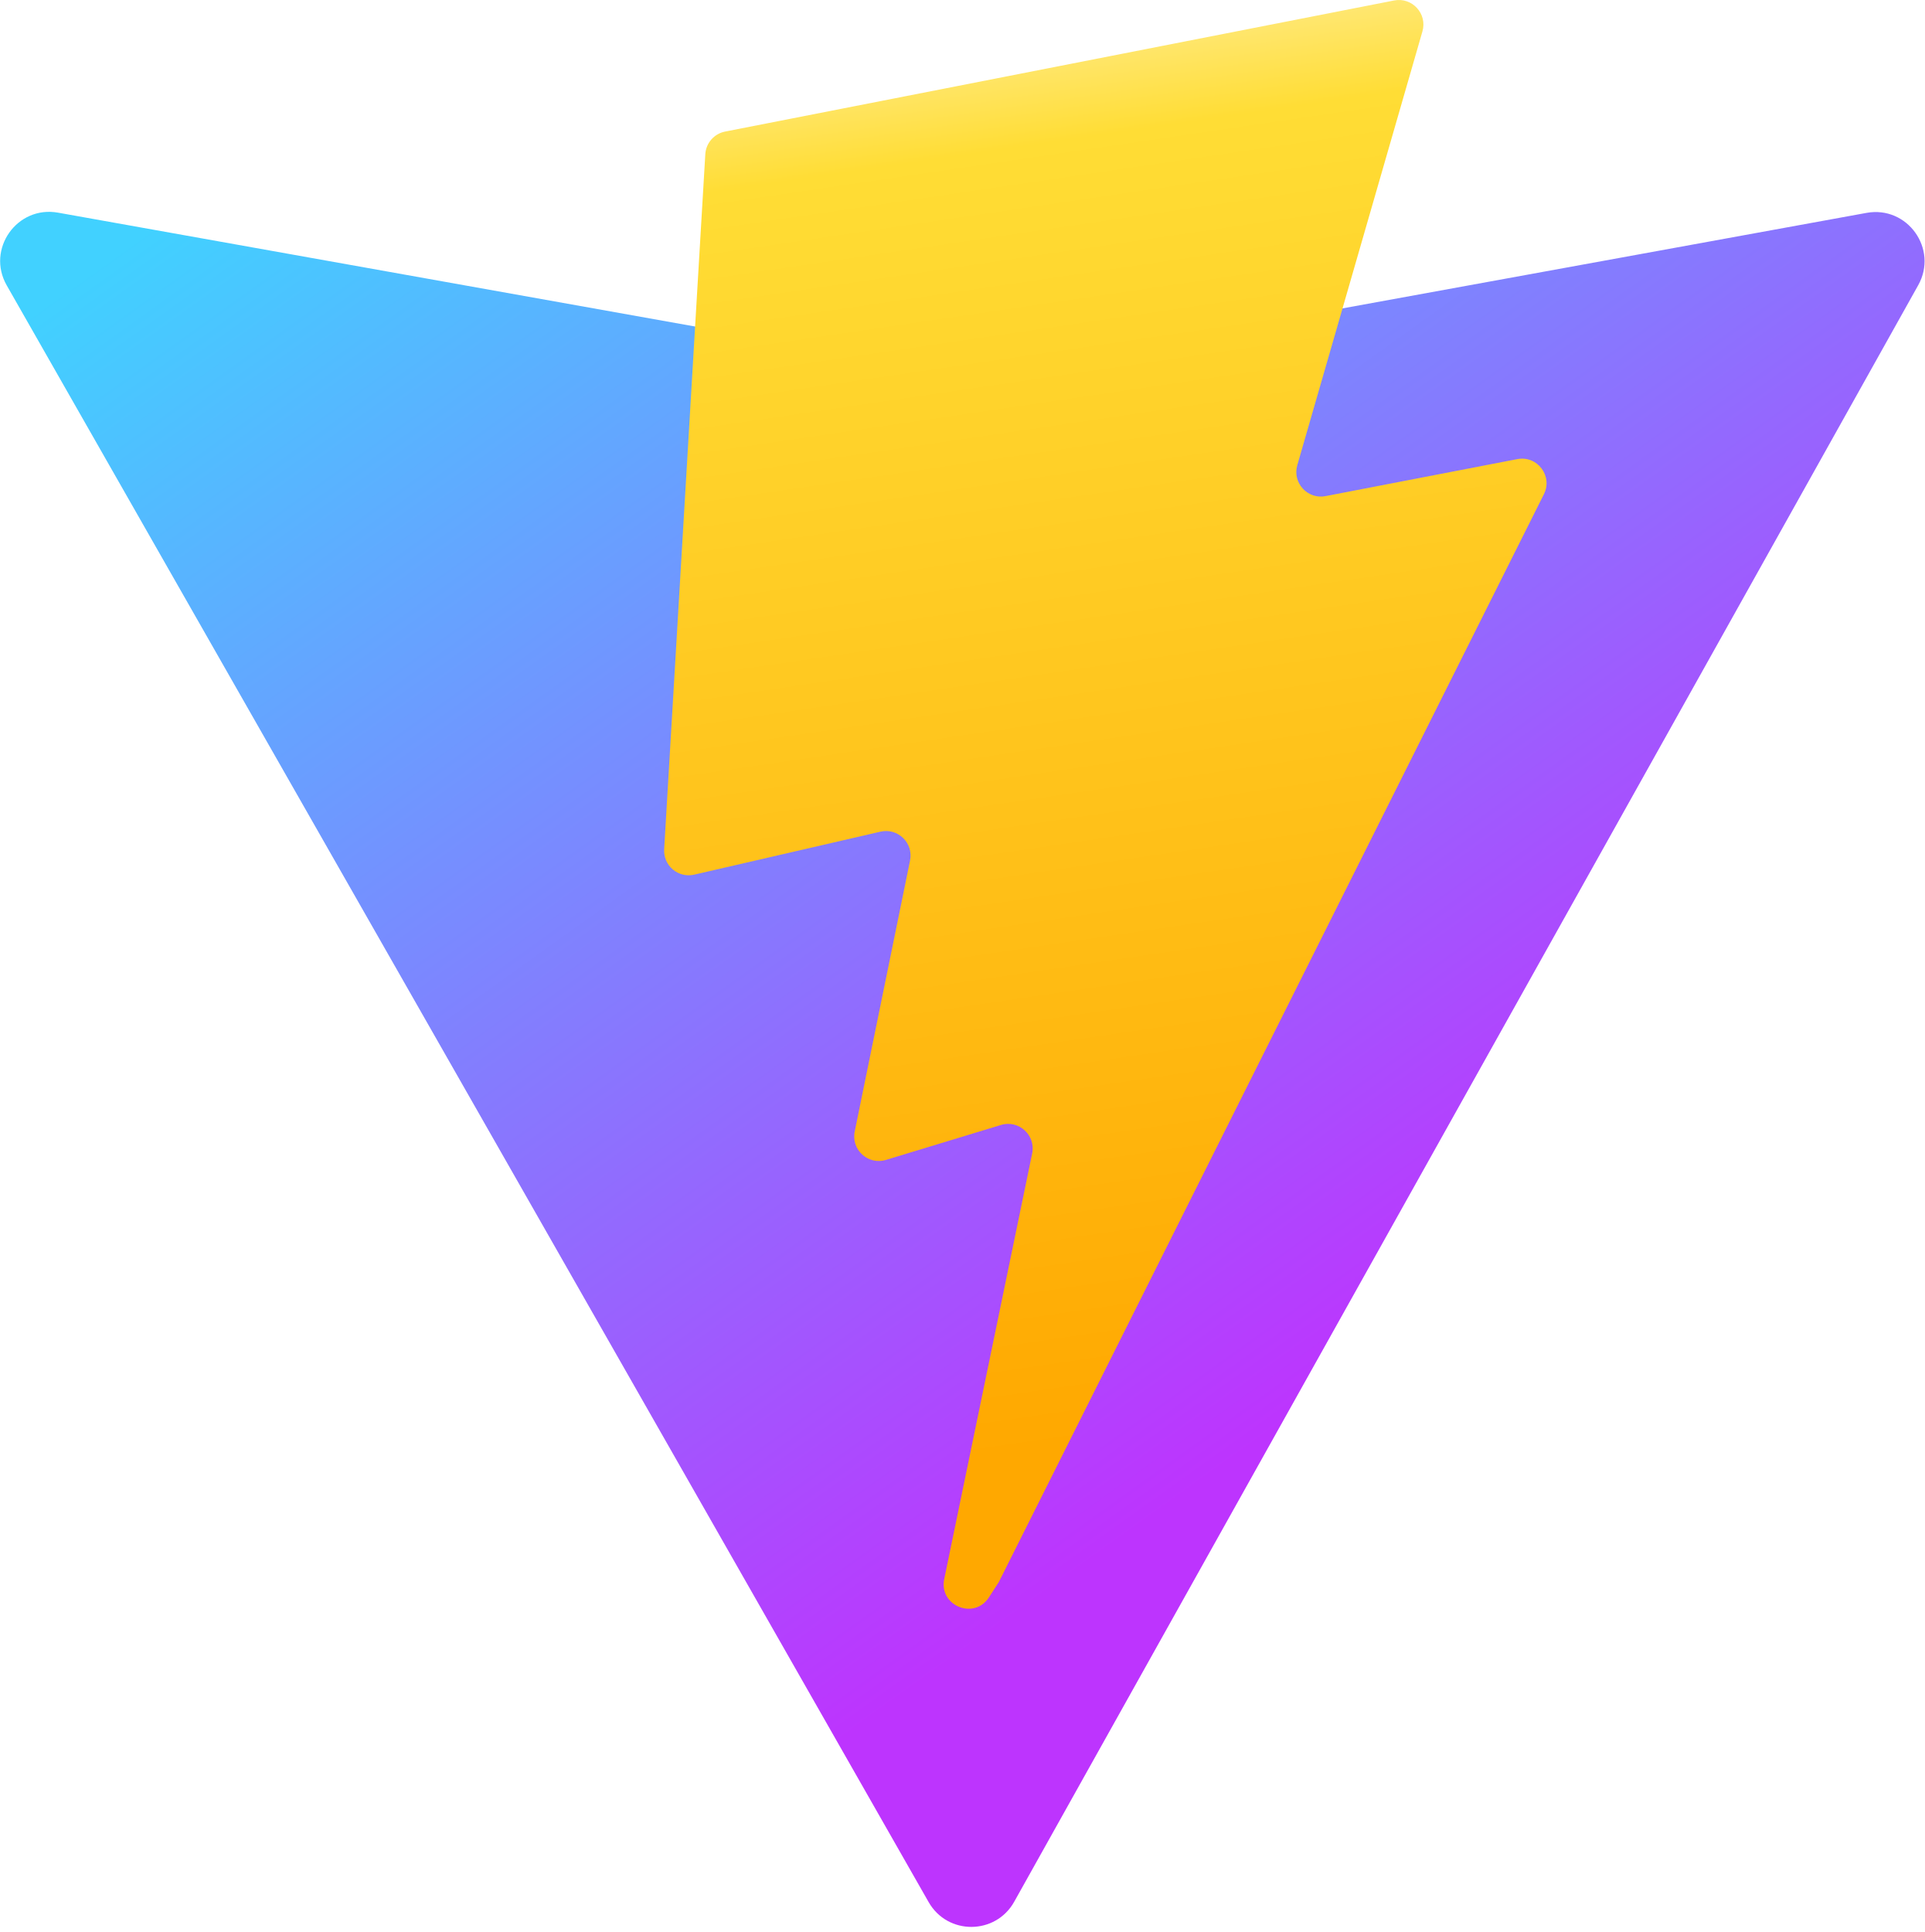
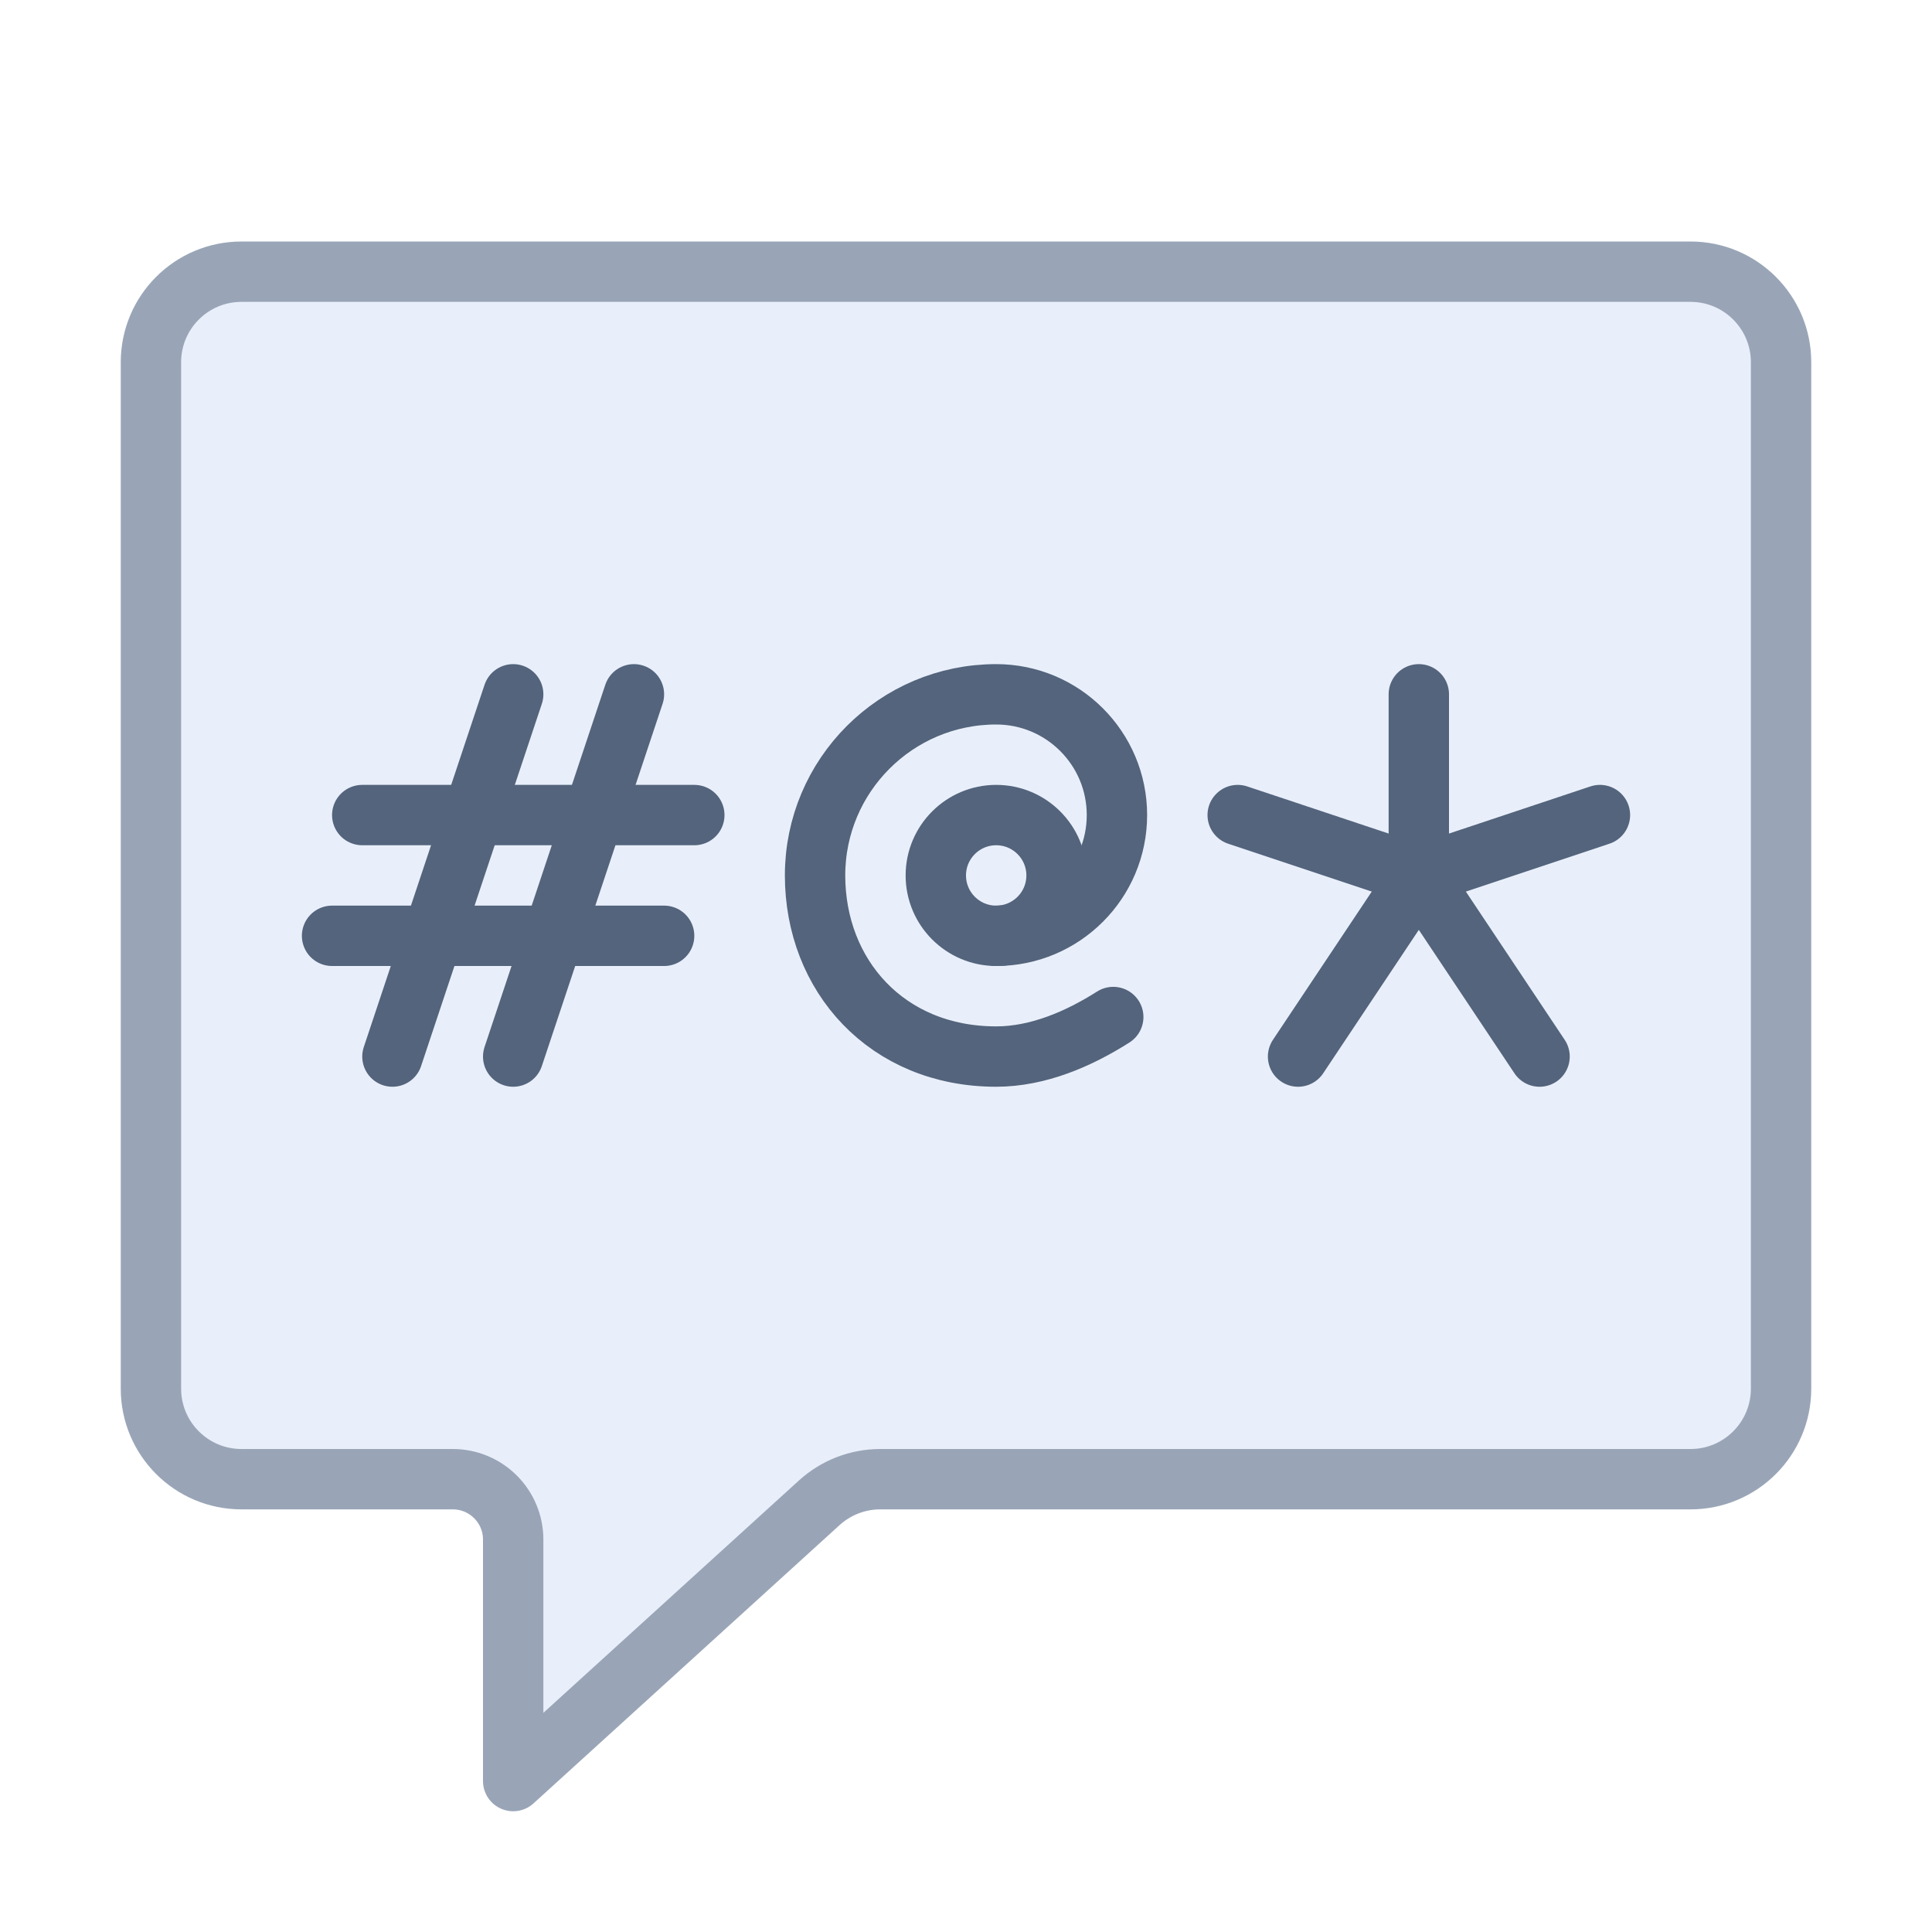
- <svg xmlns="http://www.w3.org/2000/svg" aria-hidden="true" role="img" class="iconify iconify--logos" width="31.88" height="32" preserveAspectRatio="xMidYMid meet" viewBox="0 0 256 257">
+ <svg xmlns="http://www.w3.org/2000/svg" width="800px" height="800px" viewBox="0 0 64 64" version="1.1">
  <defs>
-     <linearGradient id="IconifyId1813088fe1fbc01fb466" x1="-.828%" x2="57.636%" y1="7.652%" y2="78.411%">
-       <stop offset="0%" stop-color="#41D1FF" />
-       <stop offset="100%" stop-color="#BD34FE" />
-     </linearGradient>
-     <linearGradient id="IconifyId1813088fe1fbc01fb467" x1="43.376%" x2="50.316%" y1="2.242%" y2="89.03%">
-       <stop offset="0%" stop-color="#FFEA83" />
-       <stop offset="8.333%" stop-color="#FFDD35" />
-       <stop offset="100%" stop-color="#FFA800" />
-     </linearGradient>
-   </defs>
-   <path fill="url(#IconifyId1813088fe1fbc01fb466)" d="M255.153 37.938L134.897 252.976c-2.483 4.44-8.862 4.466-11.382.048L.875 37.958c-2.746-4.814 1.371-10.646 6.827-9.67l120.385 21.517a6.537 6.537 0 0 0 2.322-.004l117.867-21.483c5.438-.991 9.574 4.796 6.877 9.62Z" />
-   <path fill="url(#IconifyId1813088fe1fbc01fb467)" d="M185.432.063L96.44 17.501a3.268 3.268 0 0 0-2.634 3.014l-5.474 92.456a3.268 3.268 0 0 0 3.997 3.378l24.777-5.718c2.318-.535 4.413 1.507 3.936 3.838l-7.361 36.047c-.495 2.426 1.782 4.5 4.151 3.78l15.304-4.649c2.372-.72 4.652 1.36 4.15 3.788l-11.698 56.621c-.732 3.542 3.979 5.473 5.943 2.437l1.313-2.028l72.516-144.72c1.215-2.423-.88-5.186-3.54-4.672l-25.505 4.922c-2.396.462-4.435-1.77-3.759-4.114l16.646-57.705c.677-2.35-1.37-4.583-3.769-4.113Z" />
+ 
+ </defs>
+   <g id="General" stroke="none" stroke-width="1" fill="none" fill-rule="evenodd">
+     <g id="SLICES-64px" transform="translate(-180, -100)">
+ 
+ </g>
+     <g id="ICONS" transform="translate(-175, -95)">
+       <g id="cha-rect-swear" transform="translate(180, 104)">
+         <path d="M24.16,40 L51,40 C52.657,40 54,38.657 54,37 L54,3 C54,1.343 52.657,0 51,0 L3,0 C1.343,0 0,1.343 0,3 L0,37 C0,38.657 1.343,40 3,40 L10,40 C11.104,40 12,40.896 12,42 L12,50 L22.141,40.78 C22.694,40.278 23.413,40 24.16,40" id="Fill-391" fill="#E9EFFA">
+ 
+ </path>
+         <path d="M24.16,40 L51,40 C52.657,40 54,38.657 54,37 L54,3 C54,1.343 52.657,0 51,0 L3,0 C1.343,0 0,1.343 0,3 L0,37 C0,38.657 1.343,40 3,40 L10,40 C11.104,40 12,40.896 12,42 L12,50 L22.141,40.78 C22.694,40.278 23.413,40 24.16,40 Z" id="Stroke-392" stroke="#99A5B7" stroke-width="2" stroke-linecap="round" stroke-linejoin="round">
+ 
+ </path>
+         <path d="M8,26 L12,14" id="Stroke-393" stroke="#53647C" stroke-width="2" stroke-linecap="round" stroke-linejoin="round">
+ 
+ </path>
+         <path d="M12,26 L16,14" id="Stroke-394" stroke="#53647C" stroke-width="2" stroke-linecap="round" stroke-linejoin="round">
+ 
+ </path>
+         <path d="M6,22 L17,22" id="Stroke-395" stroke="#53647C" stroke-width="2" stroke-linecap="round" stroke-linejoin="round">
+ 
+ </path>
+         <path d="M7,18 L18,18" id="Stroke-396" stroke="#53647C" stroke-width="2" stroke-linecap="round" stroke-linejoin="round">
+ 
+ </path>
+         <path d="M42,14 L42,20" id="Stroke-397" stroke="#53647C" stroke-width="2" stroke-linecap="round" stroke-linejoin="round">
+ 
+ </path>
+         <polyline id="Stroke-398" stroke="#53647C" stroke-width="2" stroke-linecap="round" stroke-linejoin="round" points="38 26 42 20 46 26">
+ 
+ </polyline>
+         <polyline id="Stroke-399" stroke="#53647C" stroke-width="2" stroke-linecap="round" stroke-linejoin="round" points="36 18 42 20 48 18">
+ 
+ </polyline>
+         <path d="M30,20 C30,21.104 29.104,22 28,22 C26.896,22 26,21.104 26,20 C26,18.896 26.896,18 28,18 C29.104,18 30,18.896 30,20 Z" id="Stroke-400" stroke="#53647C" stroke-width="2" stroke-linecap="round" stroke-linejoin="round">
+ 
+ </path>
+         <path d="M28,22 C30.209,22 32,20.209 32,18 C32,15.791 30.209,14 28,14 C24.687,14 22,16.687 22,20 C22,23.313 24.375,26 28,26 C29.388,26 30.739,25.414 31.878,24.69" id="Stroke-401" stroke="#53647C" stroke-width="2" stroke-linecap="round" stroke-linejoin="round">
+ 
+ </path>
+       </g>
+     </g>
+   </g>
</svg>
